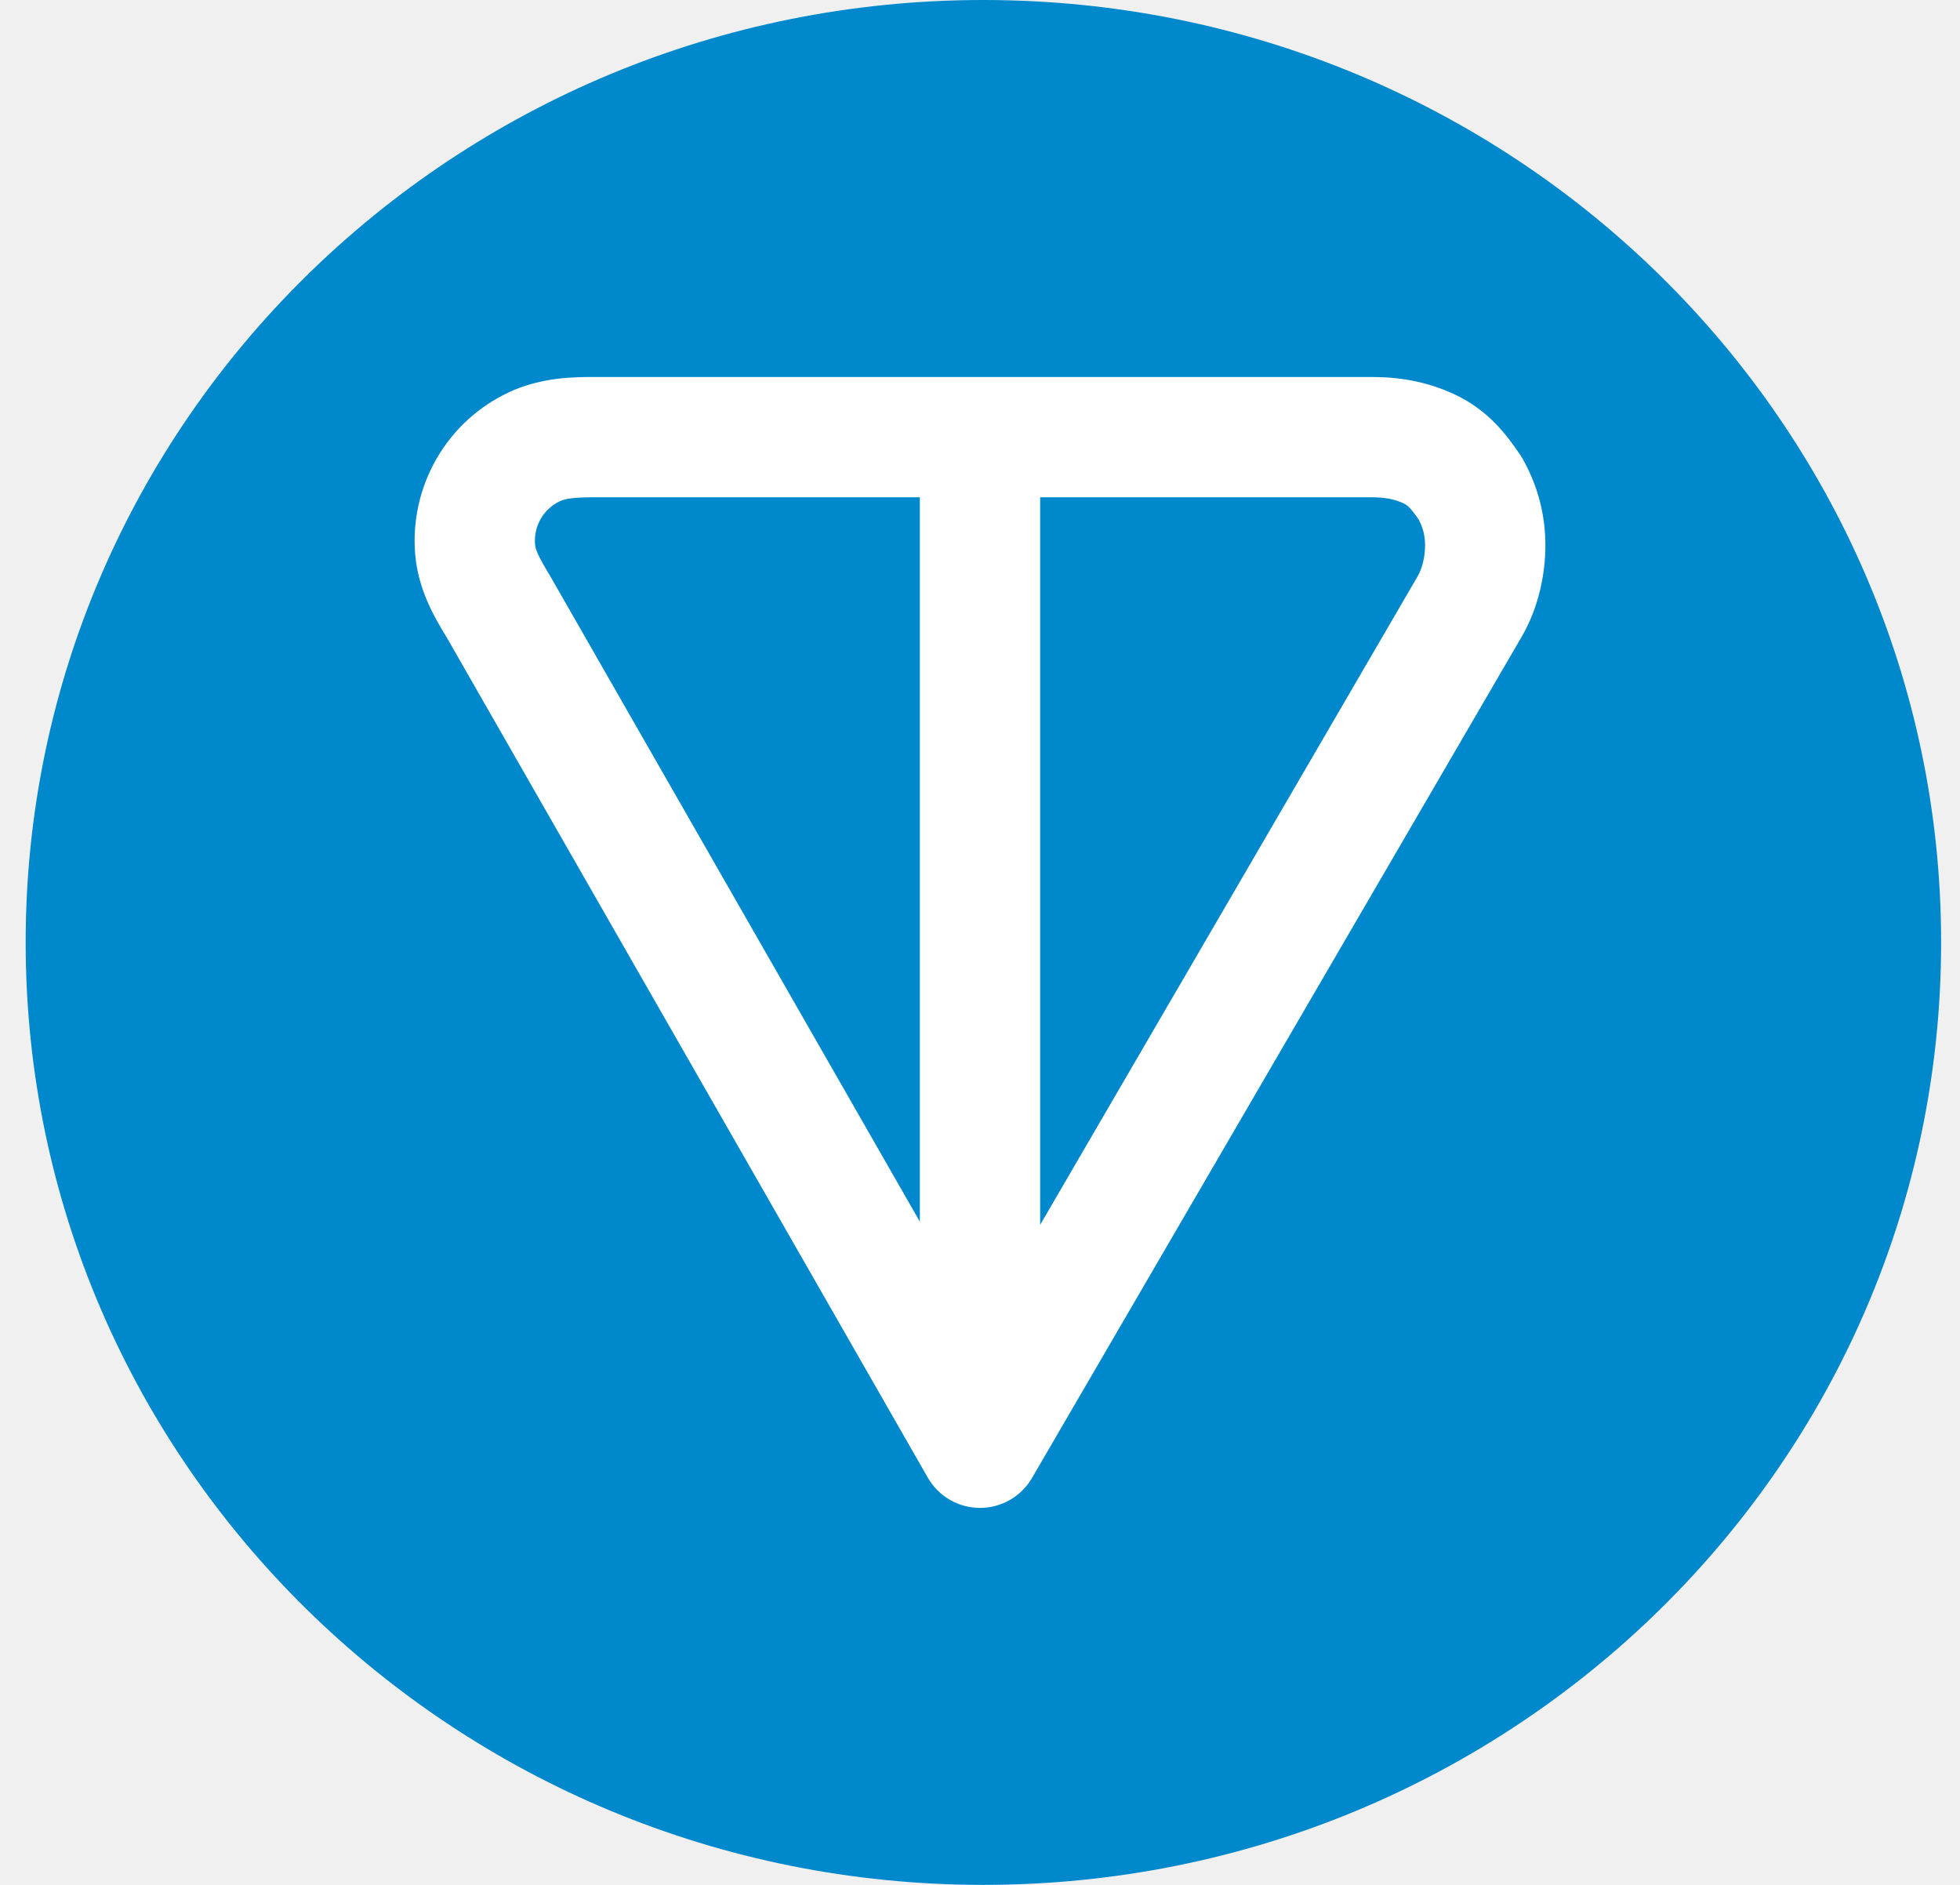
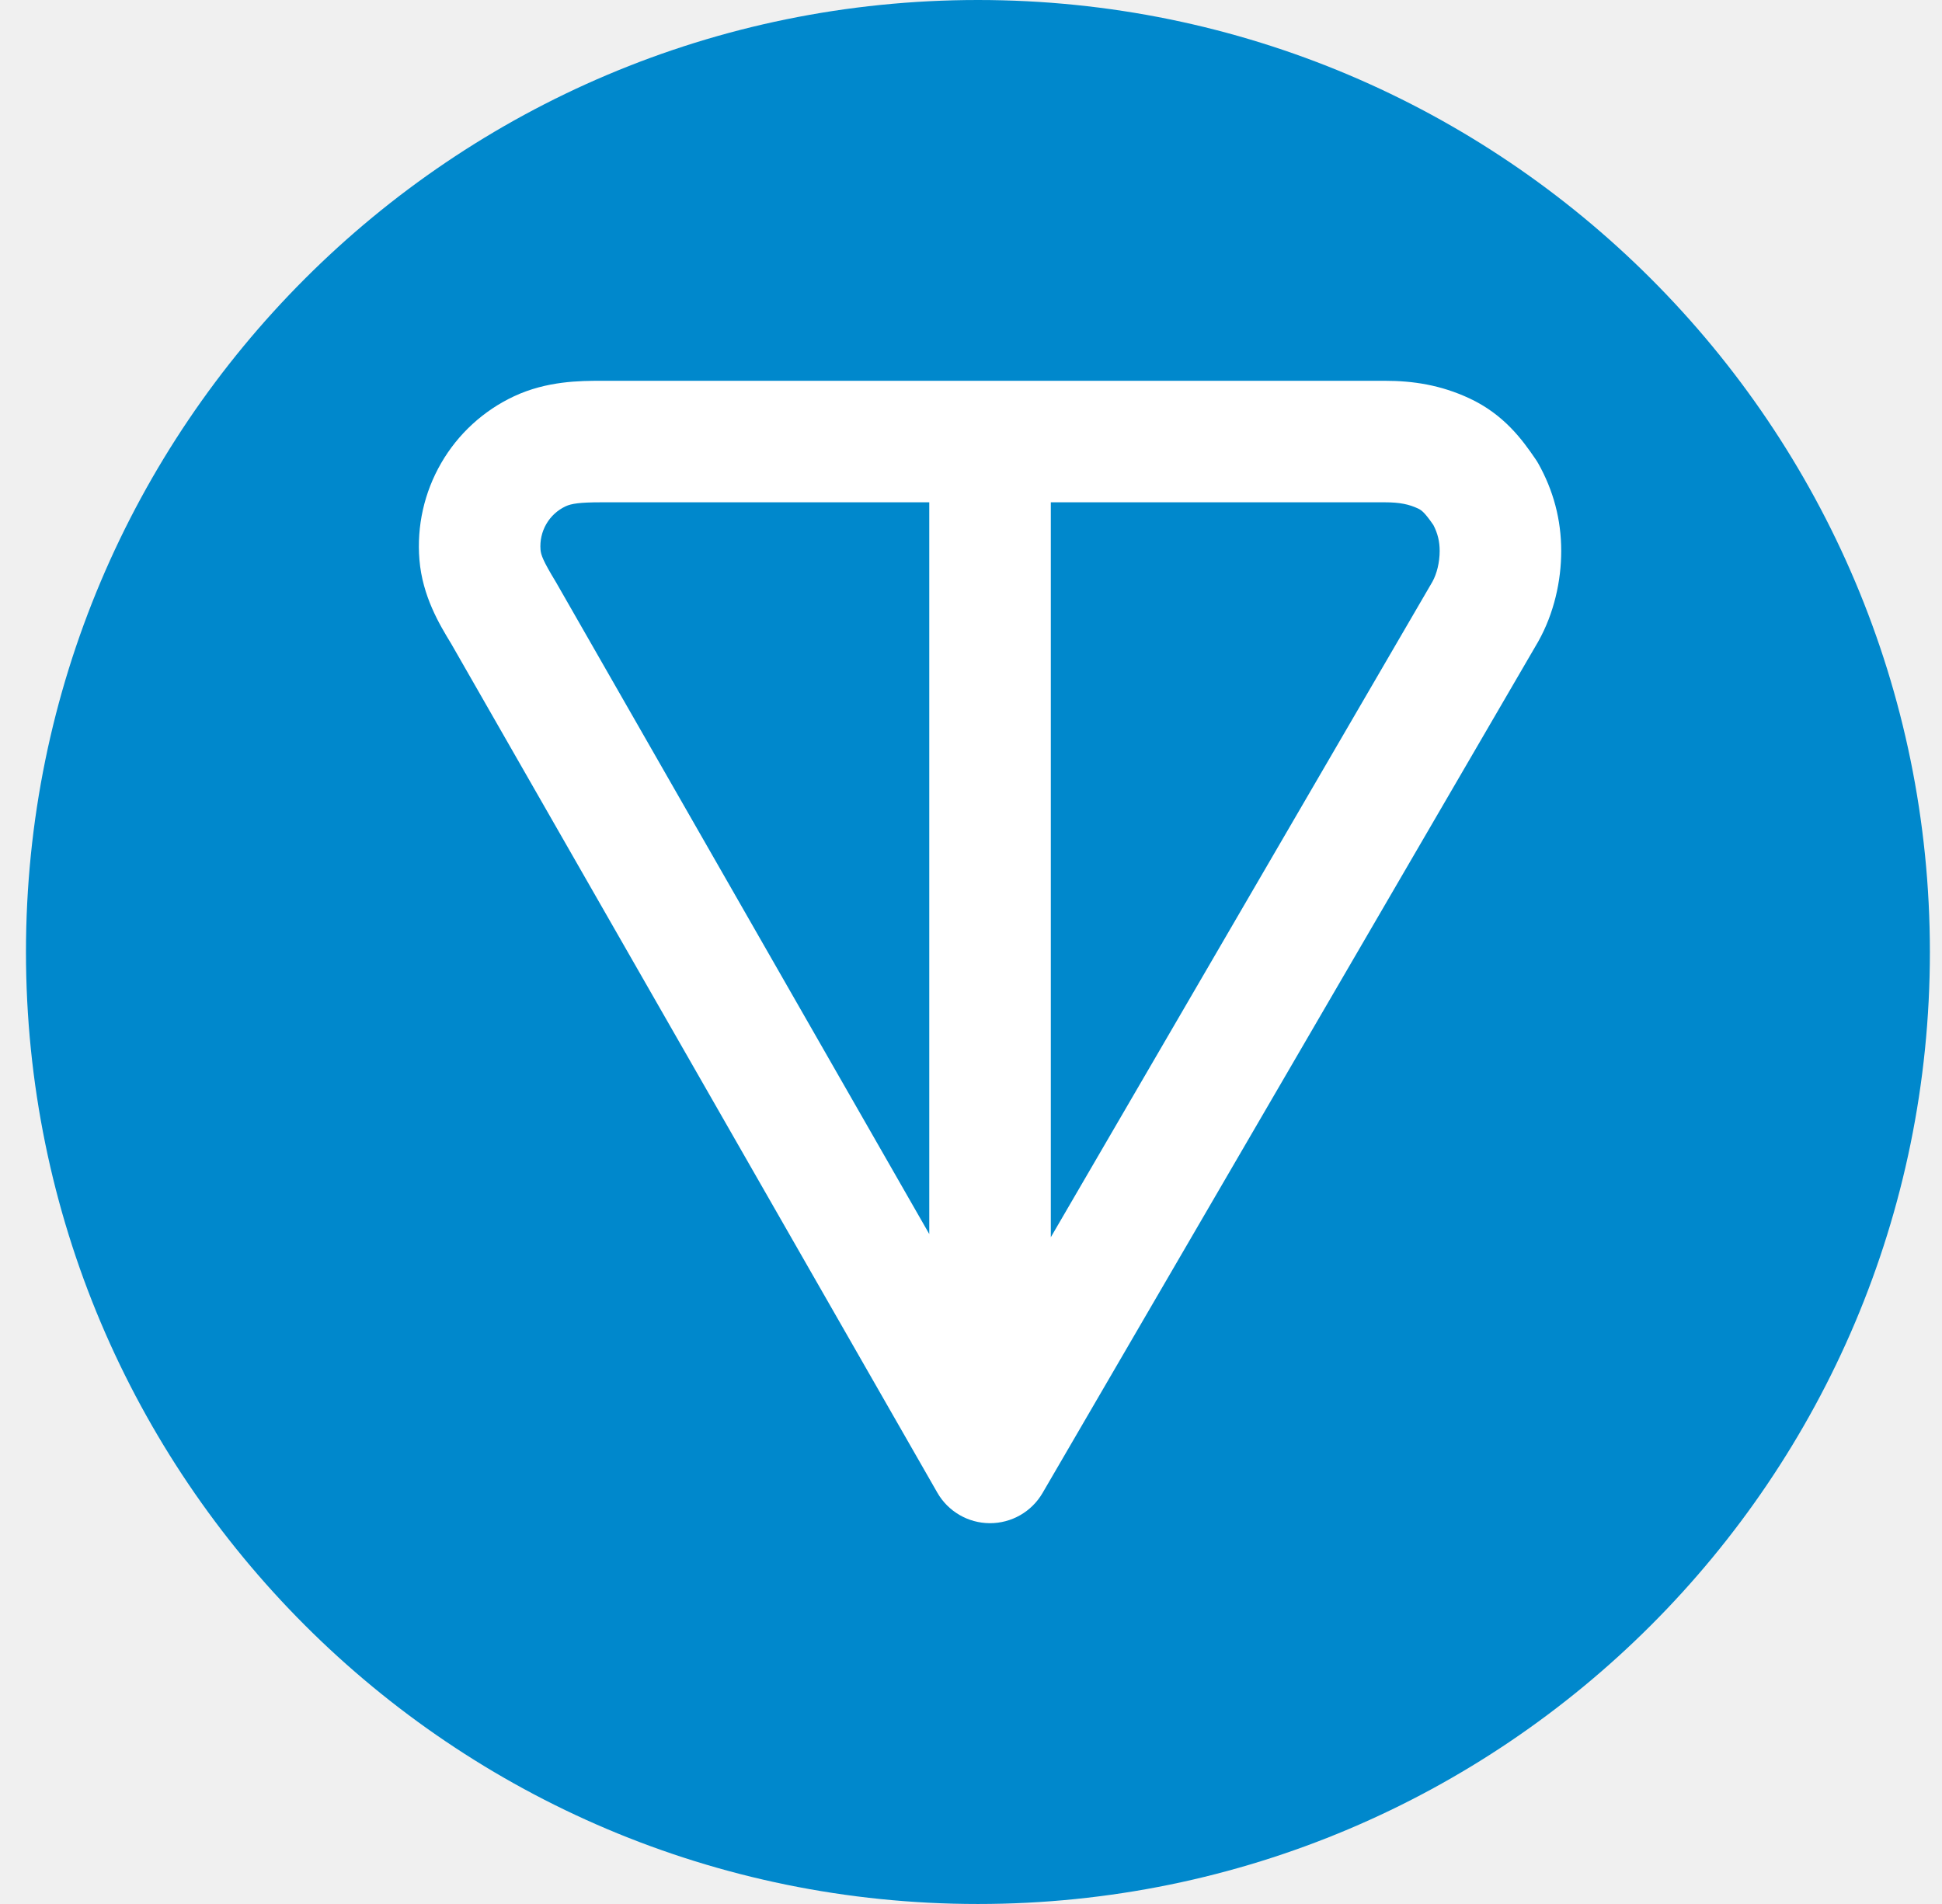
- <svg xmlns="http://www.w3.org/2000/svg" width="52" height="50" viewBox="0 0 52 50" fill="none">
-   <ellipse cx="26.09" cy="25" rx="25.409" ry="25" fill="#0088CC" />
+ <svg xmlns="http://www.w3.org/2000/svg" width="51" height="50" viewBox="0 0 51 50" fill="none">
+   <ellipse cx="25.682" cy="25" rx="25" ry="25" fill="#0088CC" />
  <path fill-rule="evenodd" clip-rule="evenodd" d="M15.787 10H36.372C37.101 10 37.829 10.107 38.589 10.461C39.5 10.886 39.984 11.556 40.322 12.052C40.349 12.09 40.374 12.13 40.397 12.171C40.795 12.88 41 13.645 41 14.468C41 15.251 40.814 16.103 40.397 16.846C40.393 16.853 40.389 16.86 40.385 16.867L27.379 39.207C27.092 39.7 26.564 40.002 25.994 40C25.424 39.998 24.898 39.692 24.615 39.197L11.849 16.904L11.838 16.886C11.546 16.405 11.094 15.661 11.015 14.7C10.942 13.816 11.141 12.931 11.585 12.163C12.028 11.395 12.697 10.782 13.501 10.406C14.363 10.003 15.236 10 15.787 10ZM24.404 13.191H15.787C15.221 13.191 15.004 13.226 14.852 13.297C14.642 13.396 14.465 13.557 14.347 13.761C14.229 13.965 14.176 14.201 14.195 14.438C14.207 14.574 14.262 14.729 14.588 15.267C14.595 15.278 14.602 15.29 14.608 15.301L24.404 32.407V13.191ZM27.596 13.191V32.491L37.619 15.274C37.732 15.069 37.808 14.772 37.808 14.468C37.808 14.222 37.757 14.008 37.643 13.788C37.524 13.616 37.451 13.525 37.39 13.463C37.337 13.409 37.297 13.381 37.24 13.354C37.004 13.244 36.761 13.191 36.372 13.191H27.596Z" fill="white" />
</svg>
